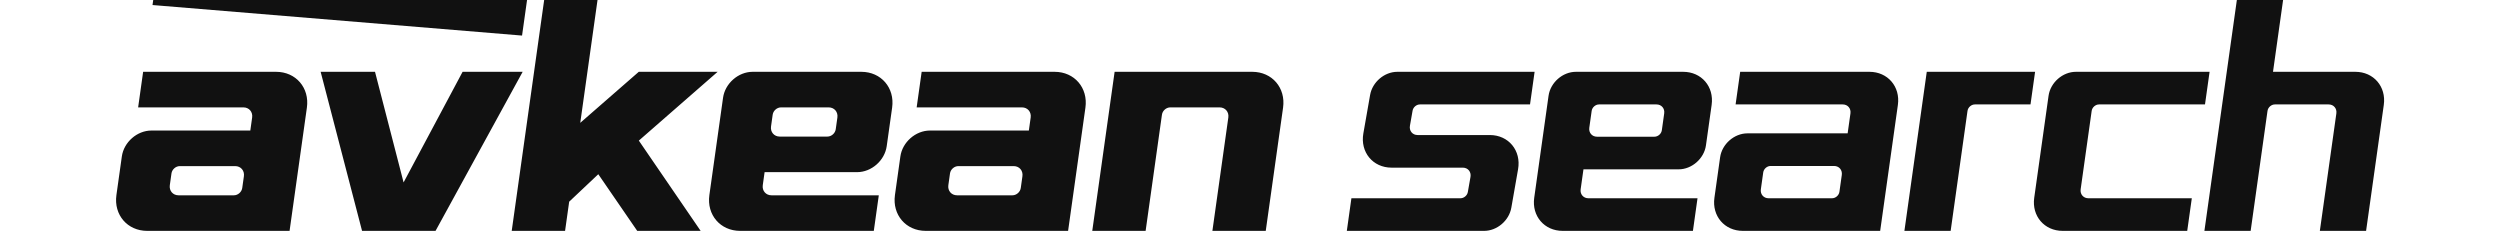
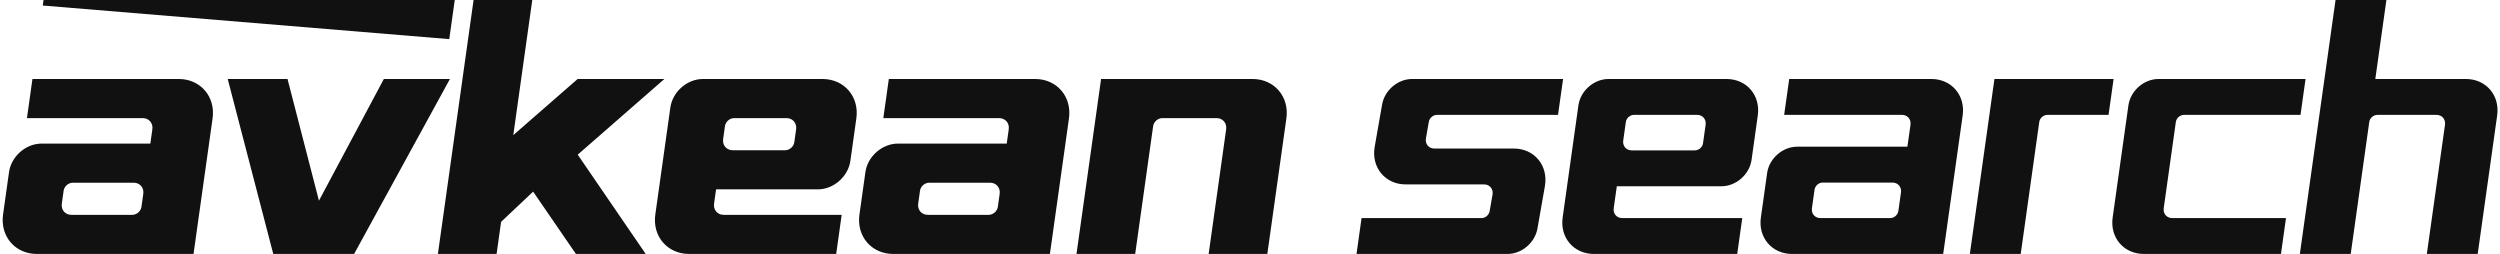
- <svg xmlns="http://www.w3.org/2000/svg" viewBox="-336.41 0 7449.94 688" role="img" aria-label="avkean search">
+ <svg xmlns="http://www.w3.org/2000/svg" viewBox="2.22 0 6772.67 688" role="img" aria-label="avkean search">
  <path fill="#111111" fill-rule="evenodd" d="M90.12 214L486.4 214C545.34 214 586.4 261.78 578.12 320.72L526.5 688L102.22 688C43.28 688 2.22 640.22 10.5 581.28L26.66 466.28C32.66 423.6 72.12 389 114.8 389L409.52 389L414.98 350.16C417.32 333.5 405.72 320 389.06 320L75.22 320ZM169.64 551.84C167.3 568.5 178.9 582 195.56 582L360.56 582C372.62 582 383.77 572.22 385.47 560.16L390.39 525.16C392.73 508.5 381.12 495 364.46 495L199.46 495C187.4 495 176.25 504.78 174.55 516.84ZM619.12 214L781.12 214L866.26 543.63L1042.12 214L1221.12 214L961.5 688L742.5 688ZM1188.5 688L1285.19 0L1444.19 0L1392.75 366.06L1567.12 214L1802.12 214L1567.31 419L1751.5 688L1562.5 688L1446.49 519.15L1359.73 601L1347.5 688ZM1818.26 291.28C1824.25 248.6 1863.72 214 1906.4 214L2230.4 214C2289.34 214 2330.4 261.78 2322.12 320.72L2305.96 435.72C2299.96 478.4 2260.5 513 2217.81 513L1942.09 513L1936.64 551.84C1934.3 568.5 1945.9 582 1962.56 582L2282.4 582L2267.5 688L1869.22 688C1810.28 688 1769.22 640.22 1777.5 581.28ZM1961.23 376.84C1958.89 393.5 1970.5 407 1987.15 407L2129.15 407C2141.21 407 2152.37 397.22 2154.06 385.16L2158.98 350.16C2161.32 333.5 2149.72 320 2133.06 320L1991.06 320C1979 320 1967.84 329.78 1966.15 341.84ZM2410.12 214L2806.4 214C2865.34 214 2906.4 261.78 2898.12 320.72L2846.5 688L2422.22 688C2363.28 688 2322.22 640.22 2330.5 581.28L2346.66 466.28C2352.66 423.6 2392.12 389 2434.8 389L2729.52 389L2734.98 350.16C2737.32 333.5 2725.72 320 2709.06 320L2395.22 320ZM2489.64 551.84C2487.3 568.5 2498.9 582 2515.56 582L2680.56 582C2692.62 582 2703.77 572.22 2705.47 560.16L2710.39 525.16C2712.73 508.5 2701.12 495 2684.46 495L2519.46 495C2507.4 495 2496.25 504.78 2494.55 516.84ZM2918.5 688L2985.12 214L3395.4 214C3454.34 214 3495.4 261.78 3487.12 320.72L3435.5 688L3276.5 688L3323.98 350.16C3326.32 333.5 3314.72 320 3298.06 320L3151.06 320C3139 320 3127.84 329.78 3126.15 341.84L3077.5 688ZM120.19 0L1234.19 0L1219.29 106L118.08 15ZM3677.09 688L4086.17 688C4124.67 688 4160.55 657.5 4167.3 619.01L4187.42 504.36C4197.19 448.63 4159.05 402.4 4103.29 402.4L3887.91 402.4C3872.82 402.4 3862.5 389.89 3865.15 374.81L3873.03 329.87C3874.86 319.45 3884.57 311.2 3894.99 311.2L4223.01 311.2L4236.67 214L3827.59 214C3789.09 214 3753.21 244.5 3746.46 282.99L3726.34 397.64C3716.56 453.37 3754.71 499.6 3810.47 499.6L4022.85 499.6C4037.93 499.6 4048.26 512.11 4045.61 527.19L4037.73 572.13C4035.9 582.55 4026.19 590.8 4015.77 590.8L3690.75 590.8ZM4278.25 285.4C4283.79 245.97 4320.25 214 4359.69 214L4679.49 214C4733.94 214 4771.88 258.14 4764.23 312.6L4747.28 433.2C4741.74 472.63 4705.28 504.6 4665.85 504.6L4382.25 504.6L4373.88 564.12C4371.81 578.85 4382.08 590.8 4396.81 590.8L4722.13 590.8L4708.47 688L4320.27 688C4265.82 688 4227.88 643.86 4235.53 589.4ZM4399.66 380.72C4397.59 395.45 4407.85 407.4 4422.59 407.4L4593.79 407.4C4604.46 407.4 4614.32 398.75 4615.82 388.08L4622.88 337.88C4624.95 323.15 4614.68 311.2 4599.95 311.2L4428.75 311.2C4418.08 311.2 4408.21 319.85 4406.71 330.52ZM4849.29 214L5234.49 214C5288.94 214 5326.88 258.14 5319.23 312.6L5266.47 688L4857.27 688C4802.82 688 4764.88 643.86 4772.53 589.4L4789.48 468.8C4795.02 429.37 4831.48 397.4 4870.91 397.4L5169.51 397.4L5177.88 337.88C5179.95 323.15 5169.68 311.2 5154.95 311.2L4835.63 311.2ZM4910.88 564.12C4908.81 578.85 4919.08 590.8 4933.81 590.8L5123.01 590.8C5133.68 590.8 5143.55 582.15 5145.05 571.48L5152.1 521.28C5154.17 506.55 5143.91 494.6 5129.17 494.6L4939.97 494.6C4929.3 494.6 4919.44 503.25 4917.94 513.92ZM5338.67 688L5405.29 214L5728.09 214L5714.43 311.2L5548.75 311.2C5538.08 311.2 5528.21 319.85 5526.71 330.52L5476.47 688ZM5768.25 285.4C5773.79 245.97 5810.25 214 5849.69 214L6248.09 214L6234.43 311.2L5918.75 311.2C5908.08 311.2 5898.21 319.85 5896.71 330.52L5863.88 564.12C5861.81 578.85 5872.08 590.8 5886.81 590.8L6195.13 590.8L6181.47 688L5810.27 688C5755.82 688 5717.88 643.86 5725.53 589.4ZM6232.67 688L6329.36 0L6467.16 0L6437.09 214L6682.49 214C6736.94 214 6774.88 258.14 6767.23 312.6L6714.47 688L6576.67 688L6625.88 337.88C6627.95 323.15 6617.68 311.2 6602.95 311.2L6442.75 311.2C6432.08 311.2 6422.21 319.85 6420.71 330.52L6370.47 688Z" />
</svg>
